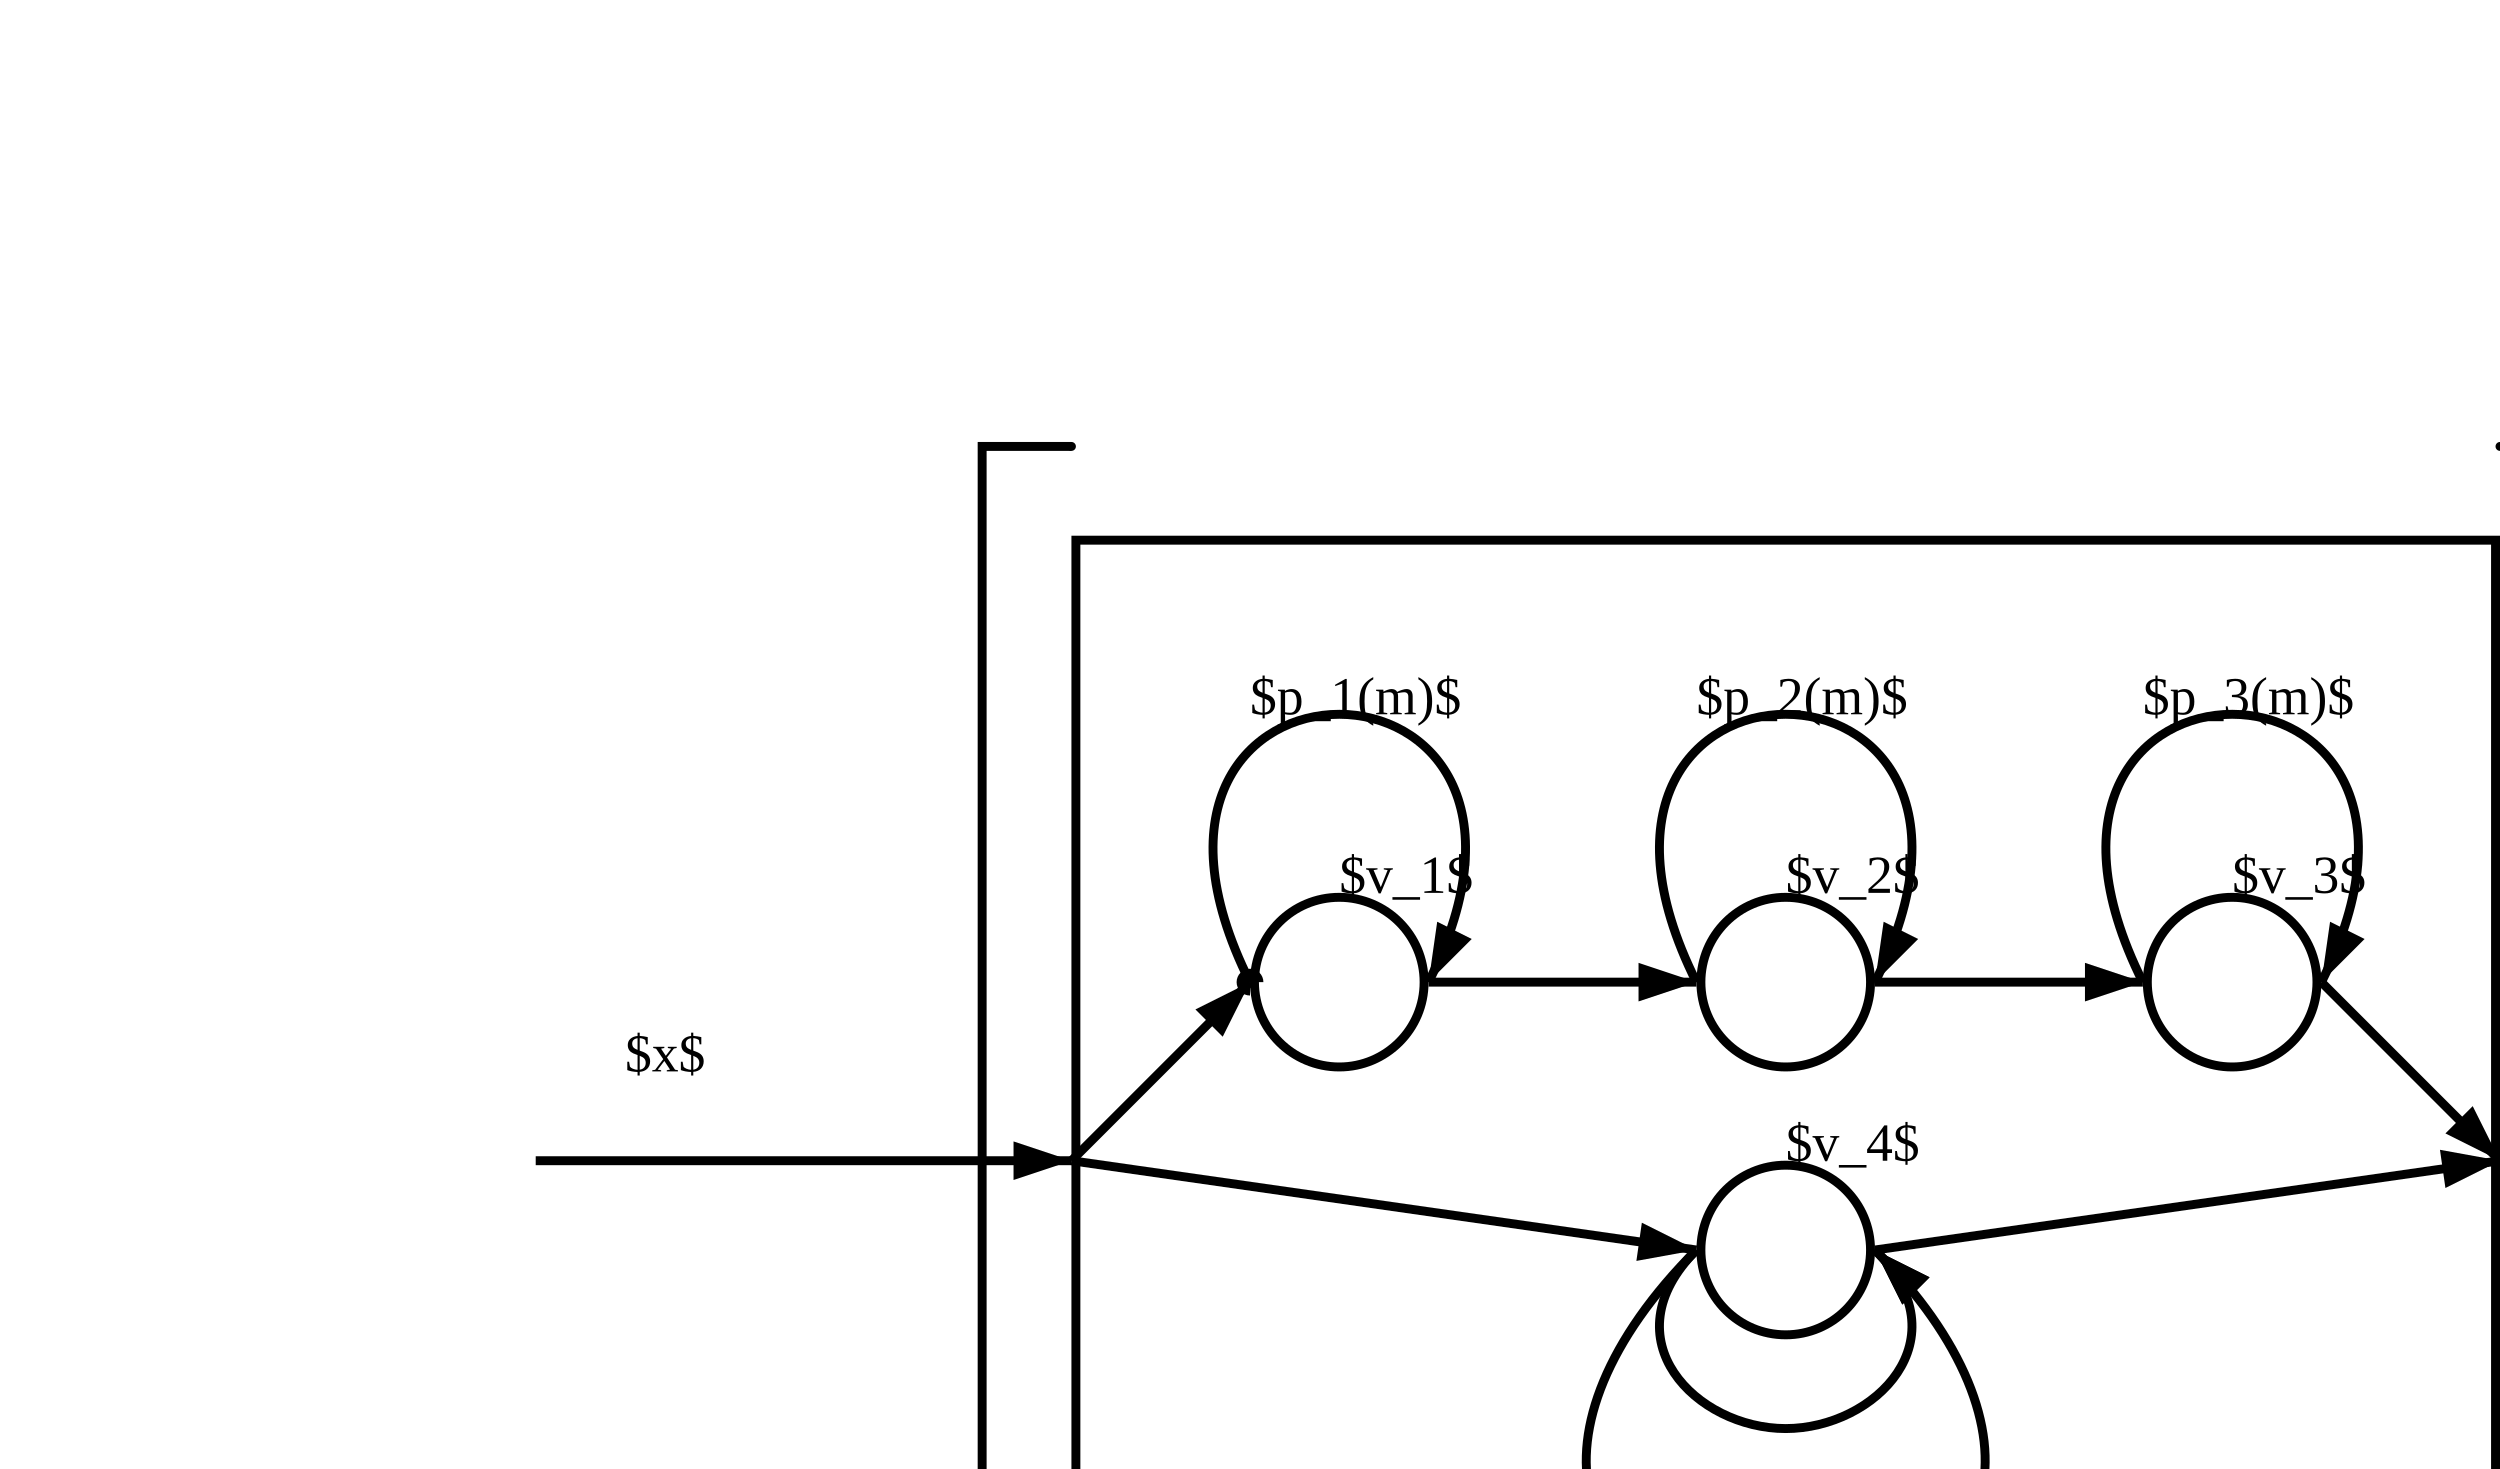
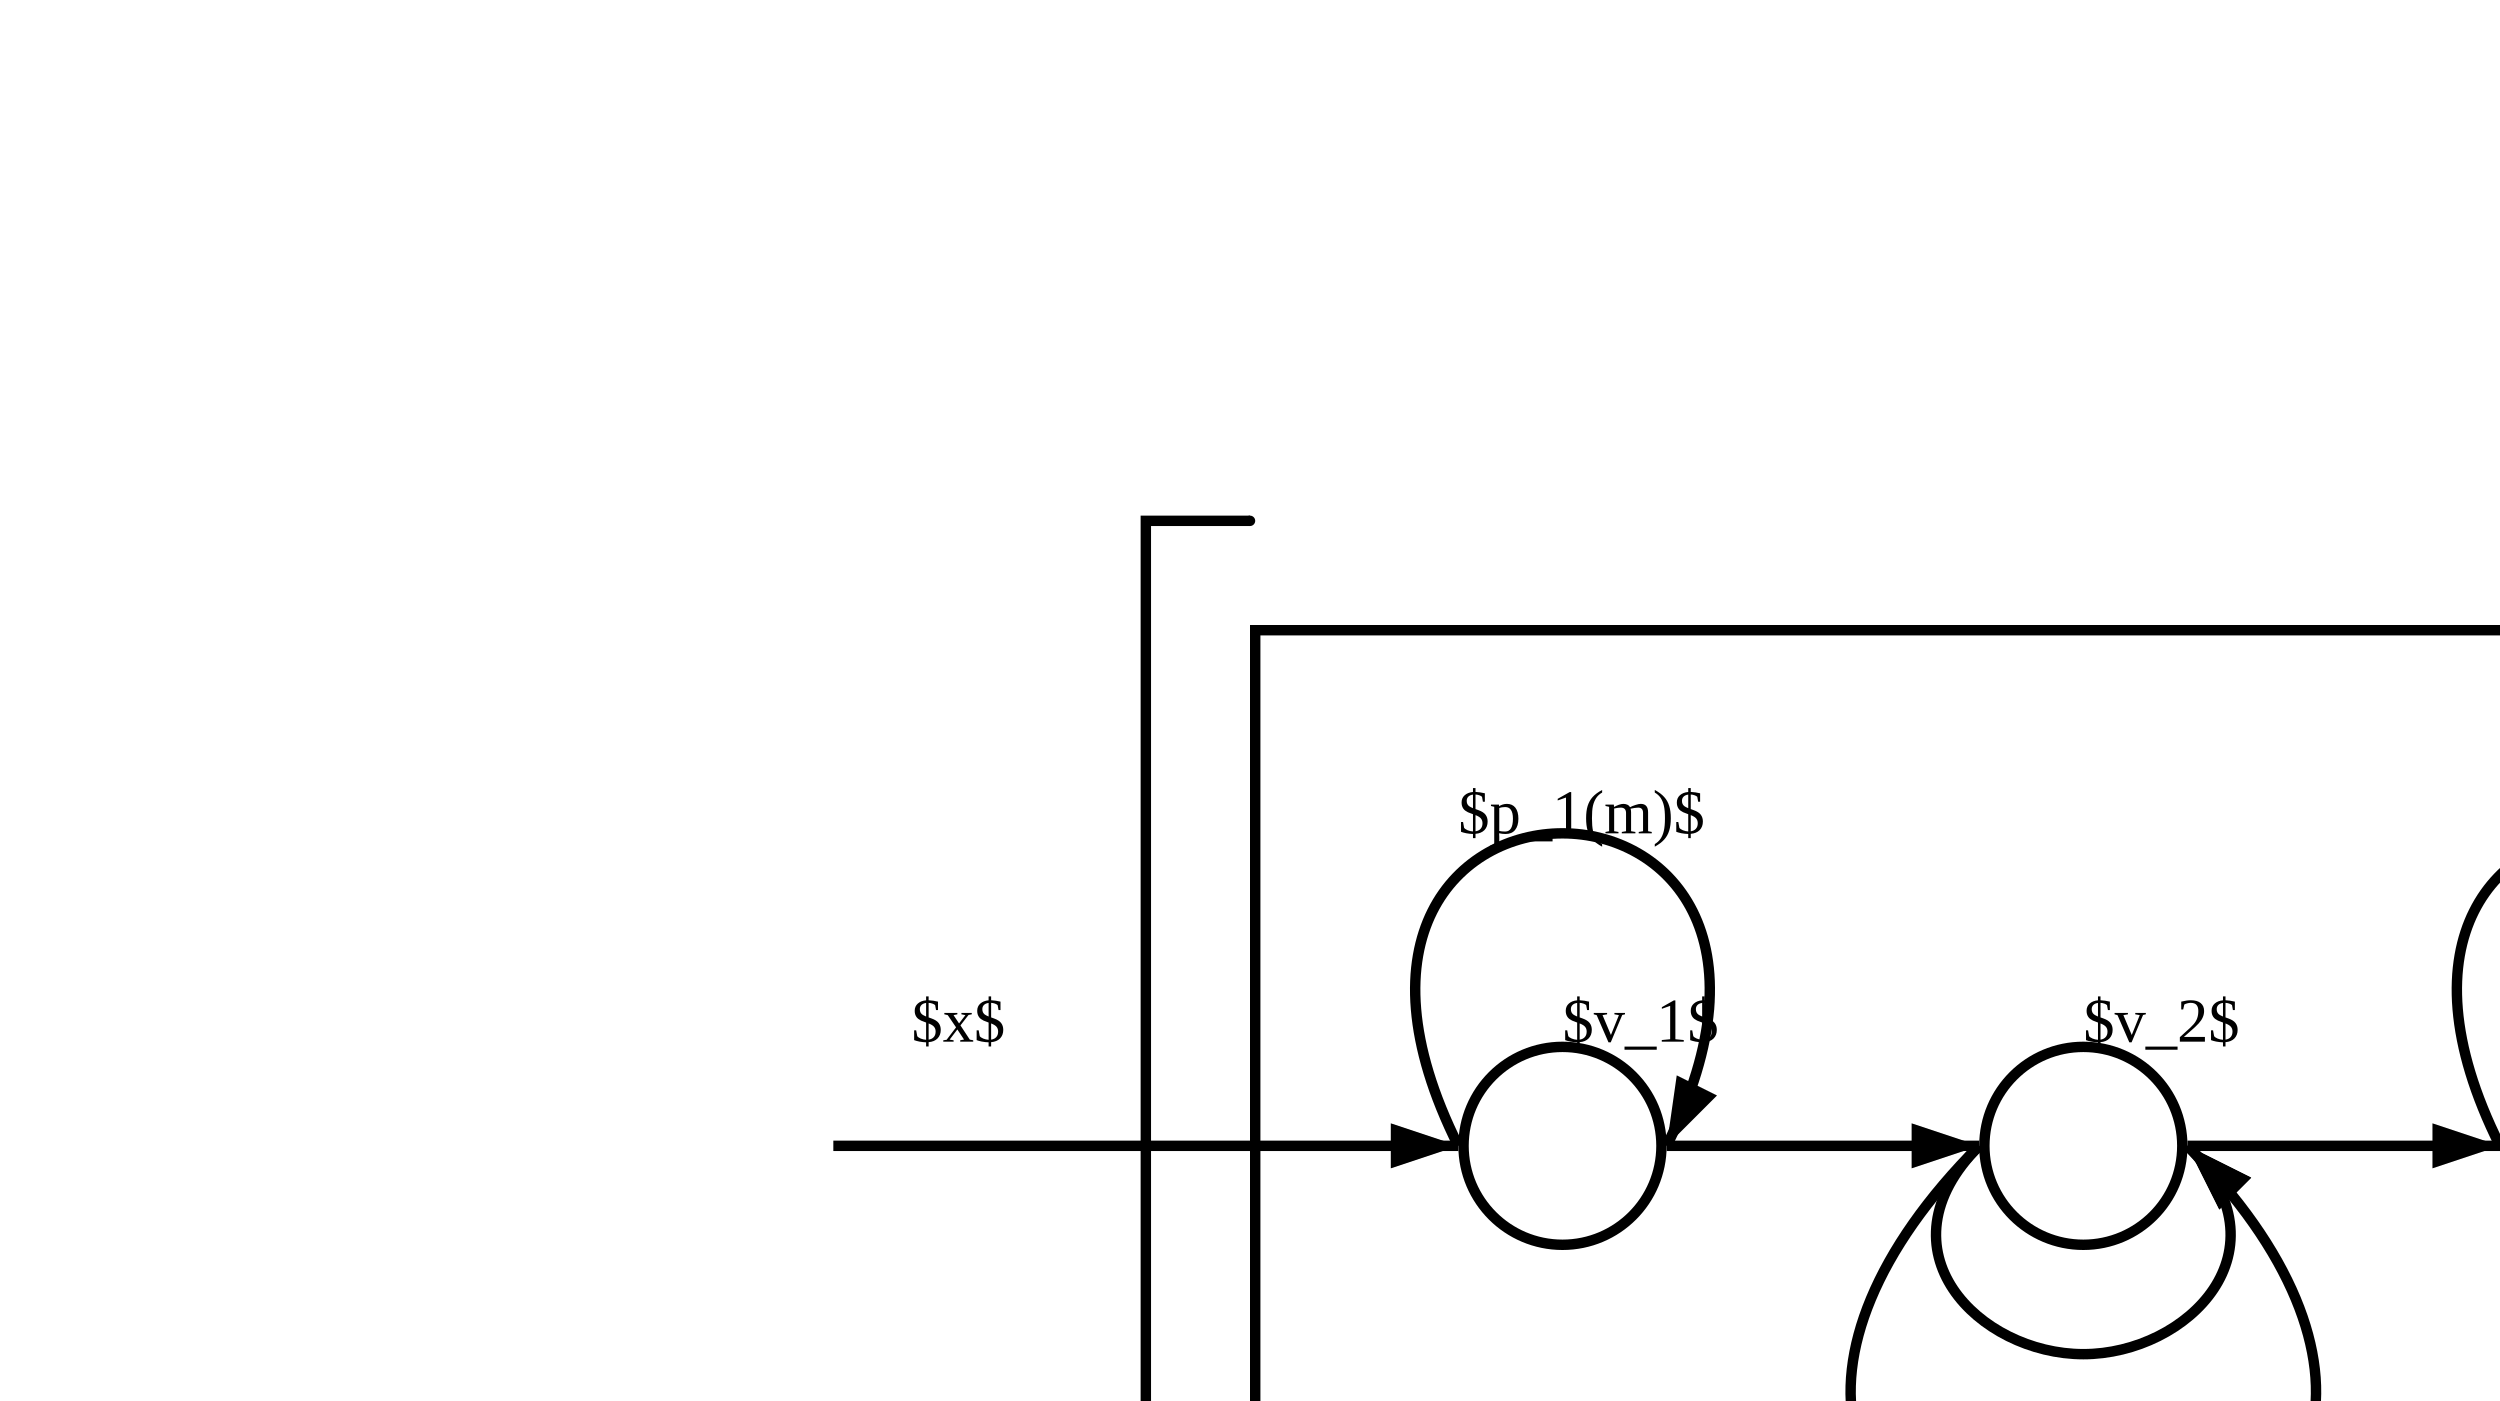
<svg xmlns="http://www.w3.org/2000/svg" xmlns:ns1="http://latexdraw.sourceforge.net/namespaces/latexdraw" version="1.1" baseProfile="full">
  <g>
-     <g ns1:type="rectangle" id="id1977373056">
-       <rect x="241.0" y="121.0" width="318.0" height="278.0" ns1:borderPos="outer" stroke-width="2.0" stroke="black" fill="none" />
+     <g ns1:type="rectangle" id="id95109610">
+       <rect x="241.0" y="121.0" width="318.0" height="218.0" ns1:borderPos="outer" stroke-width="2.0" stroke="black" fill="none" />
    </g>
-     <g ns1:type="circle" id="id2125072895">
+     <g ns1:type="circle" id="id1720611804">
      <circle cx="300.0" cy="220.0" r="19.0" ns1:borderPos="outer" stroke-width="2.0" stroke="black" fill="none" />
    </g>
-     <g ns1:type="circle" id="id1680812343">
+     <g ns1:type="circle" id="id1919086022">
+       <circle cx="500.0" cy="220.0" r="19.0" ns1:borderPos="outer" stroke-width="2.0" stroke="black" fill="none" />
+     </g>
+     <g ns1:type="circle" id="id1267761968">
      <circle cx="400.0" cy="220.0" r="19.0" ns1:borderPos="outer" stroke-width="2.0" stroke="black" fill="none" />
    </g>
-     <g ns1:type="circle" id="id1043064988">
-       <circle cx="500.0" cy="220.0" r="19.0" ns1:borderPos="outer" stroke-width="2.0" stroke="black" fill="none" />
+     <g ns1:type="text" id="id644264166" fill="black" ns1:position="bl">
+       <text x="175.0" y="200.0">$x$</text>
    </g>
-     <g ns1:type="circle" id="id1718524672">
-       <circle cx="400.0" cy="280.0" r="19.0" ns1:borderPos="outer" stroke-width="2.0" stroke="black" fill="none" />
+     <g ns1:type="text" id="id149125761" fill="black" ns1:position="bl">
+       <text x="610.0" y="200.0">$x$</text>
    </g>
-     <g ns1:type="text" id="id712397659" fill="black" ns1:position="bl">
-       <text x="140.0" y="240.0">$x$</text>
+     <g ns1:type="joinedLines" id="id423418081">
+       <polyline points="520.0,220.0 640.0,220.0 " stroke-width="2.0" stroke="black" ns1:rotationAngle="0.0" marker-end="url(#arrow1-423418081)" />
    </g>
-     <g ns1:type="text" id="id1245043007" fill="black" ns1:position="bl">
-       <text x="640.0" y="240.0">$x$</text>
+     <g ns1:type="joinedLines" id="id1792212550">
+       <polyline points="160.0,220.0 280.0,220.0 " stroke-width="2.0" stroke="black" ns1:rotationAngle="0.0" marker-end="url(#arrow1-1792212550)" />
    </g>
-     <g ns1:type="joinedLines" id="id1435595335">
-       <polyline points="240.0,260.0 280,220 " stroke-width="2.0" stroke="black" ns1:rotationAngle="0.0" marker-end="url(#arrow1-1435595335)" />
+     <g ns1:type="joinedLines" id="id1523475872">
+       <polyline points="320.0,220.0 380.0,220.0 " stroke-width="2.0" stroke="black" ns1:rotationAngle="0.0" marker-end="url(#arrow1-1523475872)" />
    </g>
-     <g ns1:type="joinedLines" id="id1566173298">
-       <polyline points="560.0,260.0 680.0,260.0 " stroke-width="2.0" stroke="black" ns1:rotationAngle="0.0" marker-end="url(#arrow1-1566173298)" />
+     <g ns1:type="joinedLines" id="id1057338166">
+       <polyline points="420.0,220.0 480.0,220.0 " stroke-width="2.0" stroke="black" ns1:rotationAngle="0.0" marker-end="url(#arrow1-1057338166)" />
    </g>
-     <g ns1:type="joinedLines" id="id63146348">
-       <polyline points="120.0,260.0 240.0,260.0 " stroke-width="2.0" stroke="black" ns1:rotationAngle="0.0" marker-end="url(#arrow1-63146348)" />
+     <g ns1:type="joinedLines" id="id1493913370">
+       <polyline points="560.0,100.0 580.0,100.0 580.0,360.0 560.0,360.0 " stroke-width="2.0" stroke="black" fill="none" ns1:rotationAngle="0.0" marker-start="url(#arrow0-1493913370)" marker-end="url(#arrow1-1493913370)" />
    </g>
-     <g ns1:type="joinedLines" id="id974367576">
-       <polyline points="320.0,220.0 380.0,220.0 " stroke-width="2.0" stroke="black" ns1:rotationAngle="0.0" marker-end="url(#arrow1-974367576)" />
-     </g>
-     <g ns1:type="joinedLines" id="id429225126">
-       <polyline points="420.0,220.0 480.0,220.0 " stroke-width="2.0" stroke="black" ns1:rotationAngle="0.0" marker-end="url(#arrow1-429225126)" />
-     </g>
-     <g ns1:type="joinedLines" id="id1480715393">
-       <polyline points="520.0,220.0 560.0,260.0 " stroke-width="2.0" stroke="black" ns1:rotationAngle="0.0" marker-end="url(#arrow1-1480715393)" />
-     </g>
-     <g ns1:type="joinedLines" id="id1812179585">
-       <polyline points="240.0,260.0 380.0,280.0 " stroke-width="2.0" stroke="black" ns1:rotationAngle="0.0" marker-end="url(#arrow1-1812179585)" />
-     </g>
-     <g ns1:type="joinedLines" id="id1566012895">
-       <polyline points="420.0,280.0 560.0,260.0 " stroke-width="2.0" stroke="black" ns1:rotationAngle="0.0" marker-end="url(#arrow1-1566012895)" />
-     </g>
-     <g ns1:type="joinedLines" id="id662376737">
-       <polyline points="560.0,100.0 580.0,100.0 580.0,420.0 560.0,420.0 " stroke-width="2.0" stroke="black" fill="none" ns1:rotationAngle="0.0" marker-start="url(#arrow0-662376737)" marker-end="url(#arrow1-662376737)" />
-     </g>
-     <g ns1:type="text" id="id1110435090" fill="black" ns1:position="bl">
+     <g ns1:type="text" id="id580503239" fill="black" ns1:position="bl">
      <text x="600.0" y="100.0">*</text>
    </g>
-     <g ns1:type="text" id="id132903716" fill="black" ns1:position="bl">
+     <g ns1:type="text" id="id146037047" fill="black" ns1:position="bl">
      <text x="300.0" y="200.0">$v_1$</text>
    </g>
-     <g ns1:type="text" id="id1948358182" fill="black" ns1:position="bl">
+     <g ns1:type="text" id="id320704373" fill="black" ns1:position="bl">
      <text x="400.0" y="200.0">$v_2$</text>
    </g>
-     <g ns1:type="text" id="id707726068" fill="black" ns1:position="bl">
+     <g ns1:type="text" id="id1873166156" fill="black" ns1:position="bl">
      <text x="500.0" y="200.0">$v_3$</text>
    </g>
-     <g ns1:type="text" id="id713888570" fill="black" ns1:position="bl">
-       <text x="400.0" y="260.0">$v_4$</text>
-     </g>
-     <g ns1:type="text" id="id860007427" fill="black" ns1:position="bl">
-       <text x="380.0" y="160.0">$p_2(m)$</text>
-     </g>
-     <g ns1:type="text" id="id500681598" fill="black" ns1:position="bl">
+     <g ns1:type="text" id="id805471193" fill="black" ns1:position="bl">
      <text x="480.0" y="160.0">$p_3(m)$</text>
    </g>
-     <g ns1:type="text" id="id640642726" fill="black" ns1:position="bl">
-       <text x="380.0" y="340.0">$p^{1}_4(m)$</text>
+     <g ns1:type="text" id="id301200404" fill="black" ns1:position="bl">
+       <text x="380.0" y="280.0">$p^{1}_2(m)$</text>
    </g>
-     <g ns1:type="arc" id="id809688098">
-       <path d="M 282.0 220.0 A 2.0 2.0 0.0 1 0 280.0 222.0 " ns1:borderPos="outer" stroke-width="2.0" stroke="black" fill="none" ns1:rotationAngle="0.0" />
+     <g ns1:type="bezierCurve" id="id585416817">
+       <path d="M 480.0 220.0 C 460.0 180.0 480.0 160.0 500.0 160.0 C 520.0 160.0 540.0 180.0 520.0 220.0 " stroke-width="2.0" stroke="black" fill="none" ns1:rotationAngle="0.0" marker-end="url(#arrow1-585416817)" />
    </g>
-     <g ns1:type="bezierCurve" id="id931931099">
-       <path d="M 380.0 220.0 C 360.0 180.0 380.0 160.0 400.0 160.0 C 420.0 160.0 440.0 180.0 420.0 220.0 " stroke-width="2.0" stroke="black" fill="none" ns1:rotationAngle="0.0" marker-end="url(#arrow1-931931099)" />
+     <g ns1:type="bezierCurve" id="id536855282">
+       <path d="M 280.0 220.0 C 260.0 180.0 280.0 160.0 300.0 160.0 C 320.0 160.0 340.0 180.0 320.0 220.0 " stroke-width="2.0" stroke="black" fill="none" ns1:rotationAngle="0.0" marker-end="url(#arrow1-536855282)" />
    </g>
-     <g ns1:type="bezierCurve" id="id1237716504">
-       <path d="M 480.0 220.0 C 460.0 180.0 480.0 160.0 500.0 160.0 C 520.0 160.0 540.0 180.0 520.0 220.0 " stroke-width="2.0" stroke="black" fill="none" ns1:rotationAngle="0.0" marker-end="url(#arrow1-1237716504)" />
-     </g>
-     <g ns1:type="bezierCurve" id="id1891660687">
-       <path d="M 280.0 220.0 C 260.0 180.0 280.0 160.0 300.0 160.0 C 320.0 160.0 340.0 180.0 320.0 220.0 " stroke-width="2.0" stroke="black" fill="none" ns1:rotationAngle="0.0" marker-end="url(#arrow1-1891660687)" />
-     </g>
-     <g ns1:type="text" id="id232232401" fill="black" ns1:position="bl">
+     <g ns1:type="text" id="id703763510" fill="black" ns1:position="bl">
      <text x="280.0" y="160.0">$p_1(m)$</text>
    </g>
-     <g ns1:type="bezierCurve" id="id1565472481">
-       <path d="M 380.0 280.0 C 360.0 300.0 380.0 320.0 400.0 320.0 C 420.0 320.0 440.0 300.0 420.0 280.0 " stroke-width="2.0" stroke="black" fill="none" ns1:rotationAngle="0.0" marker-end="url(#arrow1-1565472481)" />
+     <g ns1:type="bezierCurve" id="id1960868541">
+       <path d="M 380.0 220.0 C 360.0 240.0 380.0 260.0 400.0 260.0 C 420.0 260.0 440.0 240.0 420.0 220.0 " stroke-width="2.0" stroke="black" fill="none" ns1:rotationAngle="0.0" marker-end="url(#arrow1-1960868541)" />
    </g>
-     <g ns1:type="bezierCurve" id="id393169037">
-       <path d="M 380.0 280.0 C 340.0 320.0 350.0 360.0 400.0 360.0 C 450.0 360.0 460.0 320.0 420.0 280.0 " stroke-width="2.0" stroke="black" fill="none" ns1:rotationAngle="0.0" marker-end="url(#arrow1-393169037)" />
+     <g ns1:type="bezierCurve" id="id1551895139">
+       <path d="M 380.0 220.0 C 340.0 260.0 350.0 300.0 400.0 300.0 C 450.0 300.0 460.0 260.0 420.0 220.0 " stroke-width="2.0" stroke="black" fill="none" ns1:rotationAngle="0.0" marker-end="url(#arrow1-1551895139)" />
    </g>
-     <g ns1:type="text" id="id1439666593" fill="black" ns1:position="bl">
-       <text x="380.0" y="380.0">$p^{2}_4(m)$</text>
+     <g ns1:type="text" id="id1110250925" fill="black" ns1:position="bl">
+       <text x="380.0" y="320.0">$p^{2}_2(m)$</text>
    </g>
-     <g ns1:type="text" id="id600733284" fill="black" ns1:position="bl">
-       <text x="280.0" y="380.0">\dots</text>
+     <g ns1:type="text" id="id2058157675" fill="black" ns1:position="bl">
+       <text x="280.0" y="320.0">\dots</text>
    </g>
-     <g ns1:type="joinedLines" id="id740953511">
-       <polyline points="240.0,100.0 220.0,100.0 220.0,420.0 240.0,420.0 " stroke-width="2.0" stroke="black" fill="none" ns1:rotationAngle="0.0" marker-start="url(#arrow0-740953511)" marker-end="url(#arrow1-740953511)" />
+     <g ns1:type="joinedLines" id="id1936941496">
+       <polyline points="240.0,100.0 220.0,100.0 220.0,360.0 240.0,360.0 " stroke-width="2.0" stroke="black" fill="none" ns1:rotationAngle="0.0" marker-start="url(#arrow0-1936941496)" marker-end="url(#arrow1-1936941496)" />
    </g>
  </g>
  <defs>
-     <marker overflow="visible" orient="auto" id="arrow1-1435595335">
+     <marker overflow="visible" orient="auto" id="arrow1-423418081">
      <path d="M 0.0 0.0 L -6.484 2.161 L -6.484 0.0 L -6.484 -2.161 z " ns1:arrSizeNum="3.0" fill="black" />
    </marker>
-     <marker overflow="visible" orient="auto" id="arrow1-1566173298">
+     <marker overflow="visible" orient="auto" id="arrow1-1792212550">
      <path d="M 0.0 0.0 L -6.484 2.161 L -6.484 0.0 L -6.484 -2.161 z " ns1:arrSizeNum="3.0" fill="black" />
    </marker>
-     <marker overflow="visible" orient="auto" id="arrow1-63146348">
+     <marker overflow="visible" orient="auto" id="arrow1-1523475872">
      <path d="M 0.0 0.0 L -6.484 2.161 L -6.484 0.0 L -6.484 -2.161 z " ns1:arrSizeNum="3.0" fill="black" />
    </marker>
-     <marker overflow="visible" orient="auto" id="arrow1-974367576">
+     <marker overflow="visible" orient="auto" id="arrow1-1057338166">
      <path d="M 0.0 0.0 L -6.484 2.161 L -6.484 0.0 L -6.484 -2.161 z " ns1:arrSizeNum="3.0" fill="black" />
    </marker>
-     <marker overflow="visible" orient="auto" id="arrow1-429225126">
+     <marker overflow="visible" orient="auto" id="arrow0-1493913370">
+       <circle r="0.5" fill="black" />
+     </marker>
+     <marker overflow="visible" orient="auto" id="arrow1-1493913370">
+       <circle r="0.5" fill="black" />
+     </marker>
+     <marker overflow="visible" orient="auto" id="arrow1-585416817">
      <path d="M 0.0 0.0 L -6.484 2.161 L -6.484 0.0 L -6.484 -2.161 z " ns1:arrSizeNum="3.0" fill="black" />
    </marker>
-     <marker overflow="visible" orient="auto" id="arrow1-1480715393">
+     <marker overflow="visible" orient="auto" id="arrow1-536855282">
      <path d="M 0.0 0.0 L -6.484 2.161 L -6.484 0.0 L -6.484 -2.161 z " ns1:arrSizeNum="3.0" fill="black" />
    </marker>
-     <marker overflow="visible" orient="auto" id="arrow1-1812179585">
+     <marker overflow="visible" orient="auto" id="arrow1-1960868541">
      <path d="M 0.0 0.0 L -6.484 2.161 L -6.484 0.0 L -6.484 -2.161 z " ns1:arrSizeNum="3.0" fill="black" />
    </marker>
-     <marker overflow="visible" orient="auto" id="arrow1-1566012895">
+     <marker overflow="visible" orient="auto" id="arrow1-1551895139">
      <path d="M 0.0 0.0 L -6.484 2.161 L -6.484 0.0 L -6.484 -2.161 z " ns1:arrSizeNum="3.0" fill="black" />
    </marker>
-     <marker overflow="visible" orient="auto" id="arrow0-662376737">
+     <marker overflow="visible" orient="auto" id="arrow0-1936941496">
      <circle r="0.5" fill="black" />
    </marker>
-     <marker overflow="visible" orient="auto" id="arrow1-662376737">
-       <circle r="0.5" fill="black" />
-     </marker>
-     <marker overflow="visible" orient="auto" id="arrow1-931931099">
-       <path d="M 0.0 0.0 L -6.484 2.161 L -6.484 0.0 L -6.484 -2.161 z " ns1:arrSizeNum="3.0" fill="black" />
-     </marker>
-     <marker overflow="visible" orient="auto" id="arrow1-1237716504">
-       <path d="M 0.0 0.0 L -6.484 2.161 L -6.484 0.0 L -6.484 -2.161 z " ns1:arrSizeNum="3.0" fill="black" />
-     </marker>
-     <marker overflow="visible" orient="auto" id="arrow1-1891660687">
-       <path d="M 0.0 0.0 L -6.484 2.161 L -6.484 0.0 L -6.484 -2.161 z " ns1:arrSizeNum="3.0" fill="black" />
-     </marker>
-     <marker overflow="visible" orient="auto" id="arrow1-1565472481">
-       <path d="M 0.0 0.0 L -6.484 2.161 L -6.484 0.0 L -6.484 -2.161 z " ns1:arrSizeNum="3.0" fill="black" />
-     </marker>
-     <marker overflow="visible" orient="auto" id="arrow1-393169037">
-       <path d="M 0.0 0.0 L -6.484 2.161 L -6.484 0.0 L -6.484 -2.161 z " ns1:arrSizeNum="3.0" fill="black" />
-     </marker>
-     <marker overflow="visible" orient="auto" id="arrow0-740953511">
-       <circle r="0.5" fill="black" />
-     </marker>
-     <marker overflow="visible" orient="auto" id="arrow1-740953511">
+     <marker overflow="visible" orient="auto" id="arrow1-1936941496">
      <circle r="0.5" fill="black" />
    </marker>
  </defs>
</svg>
